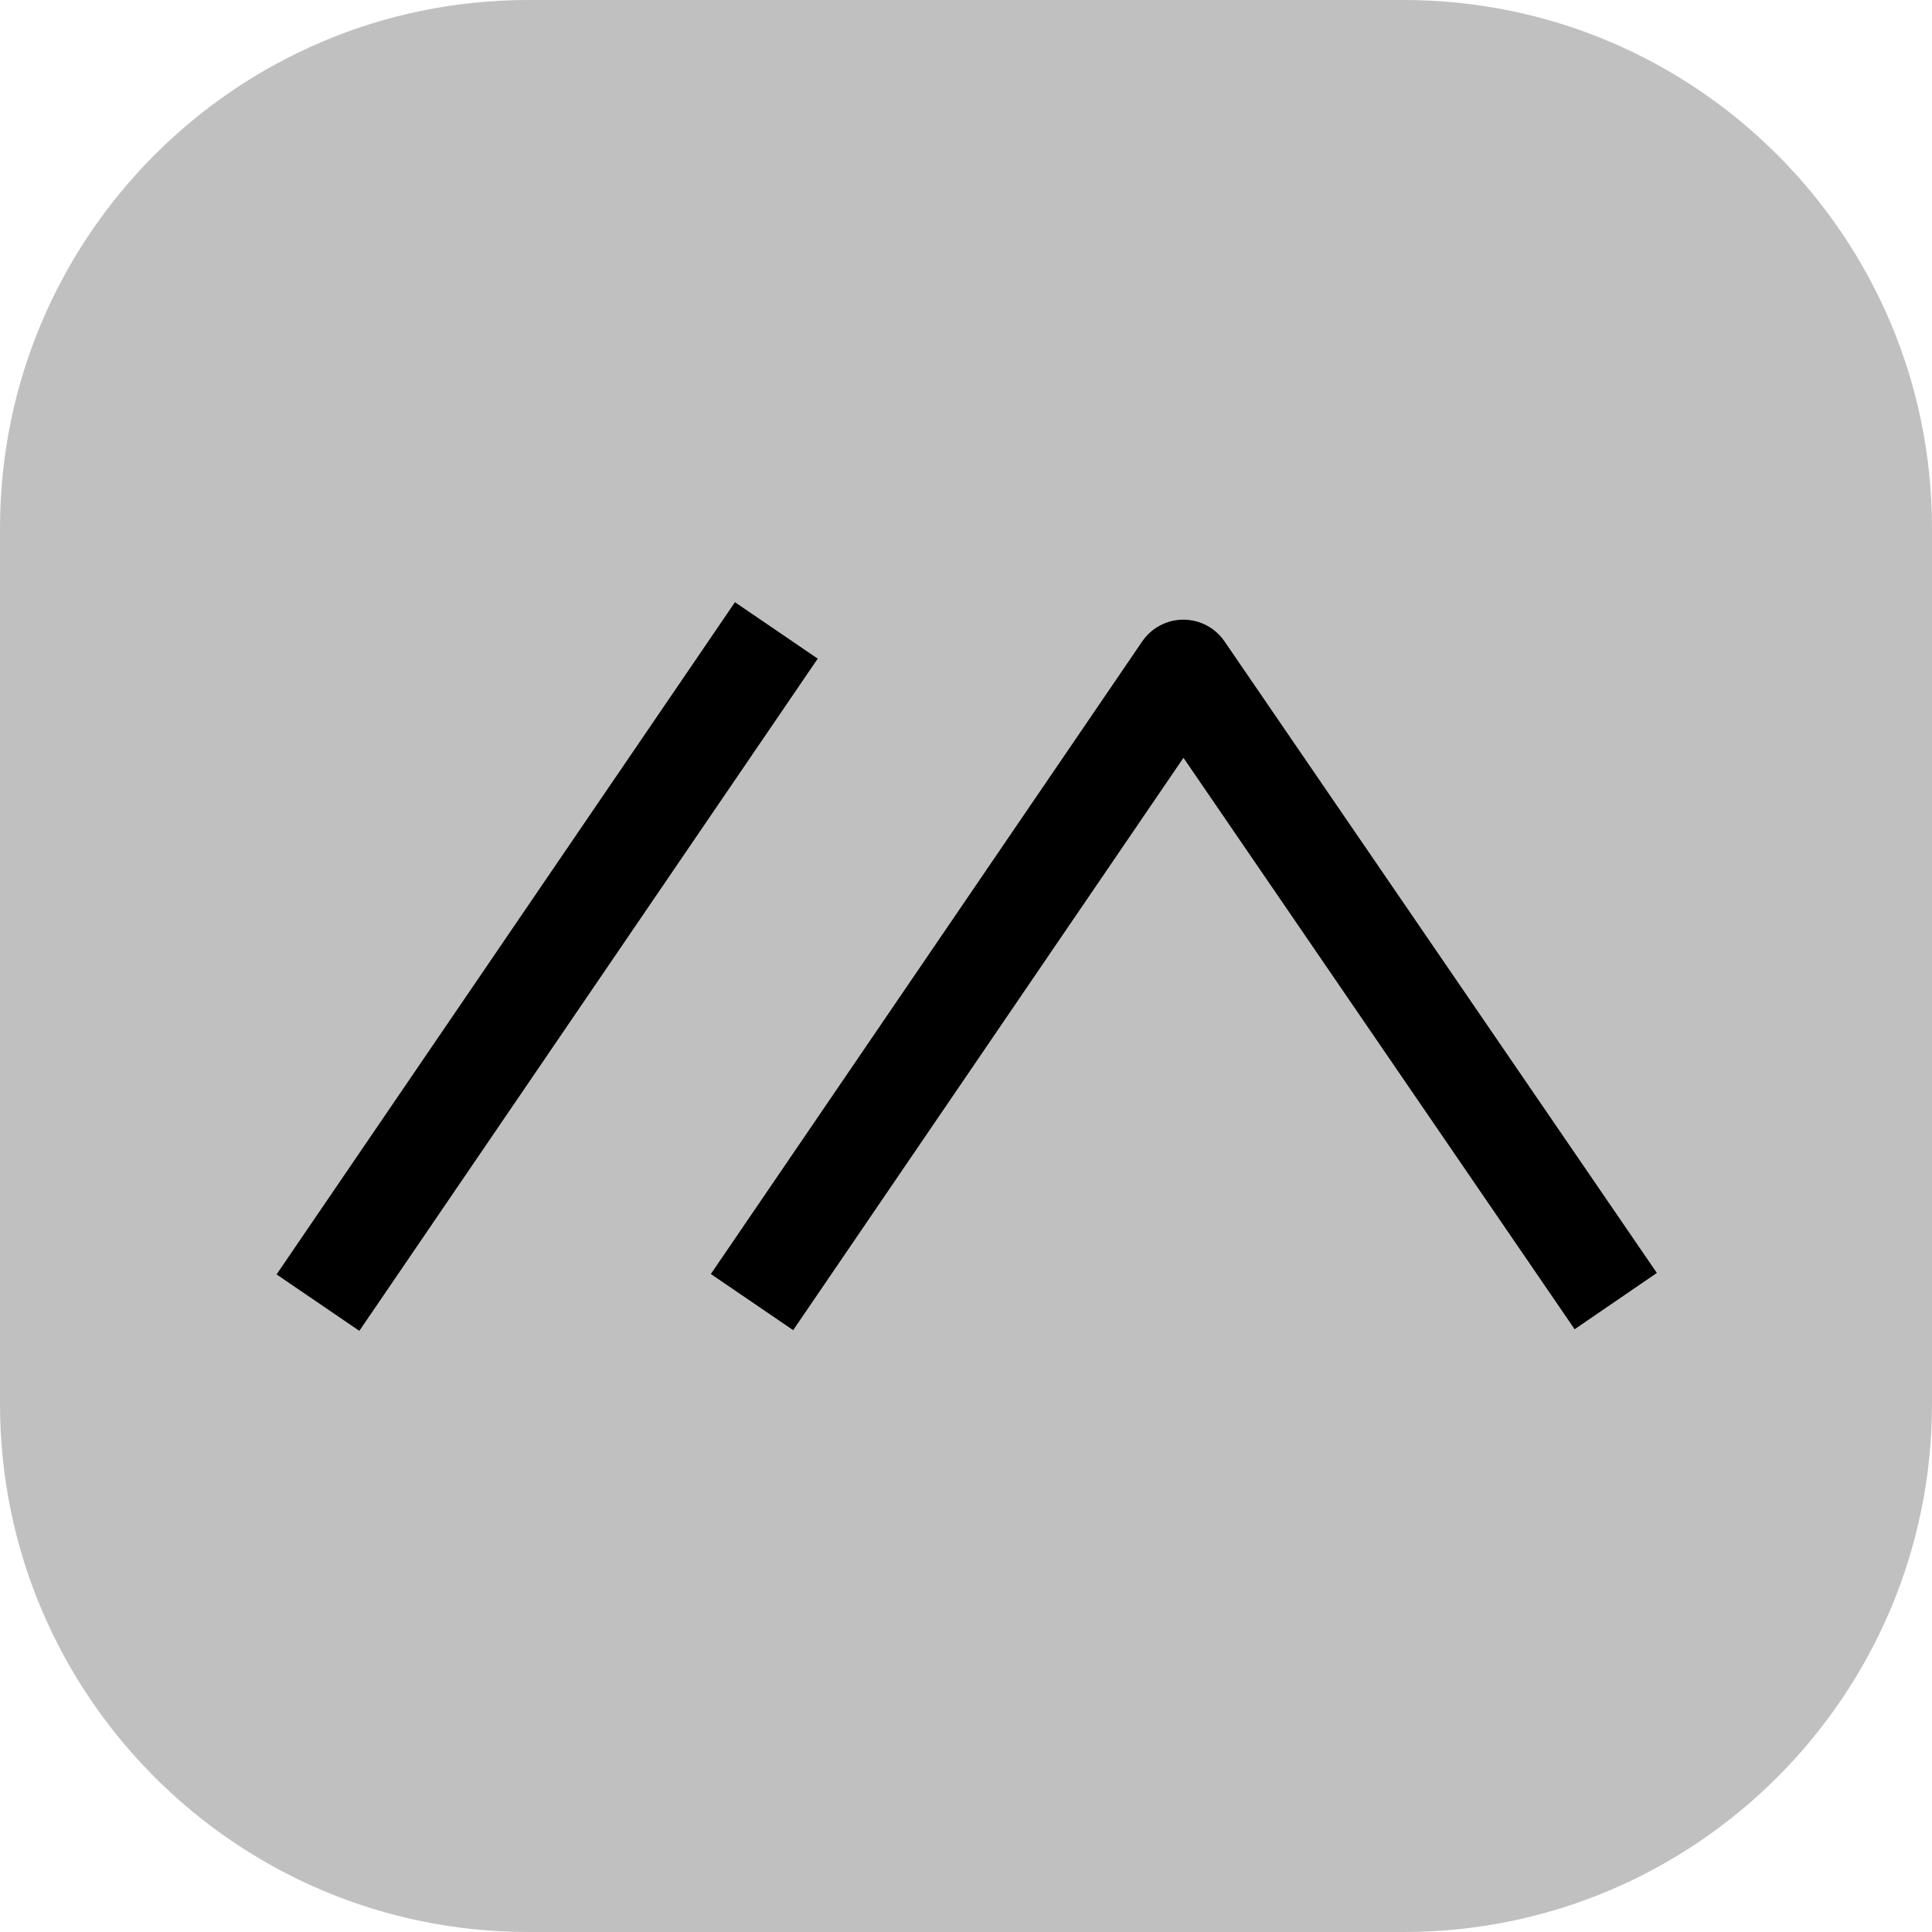
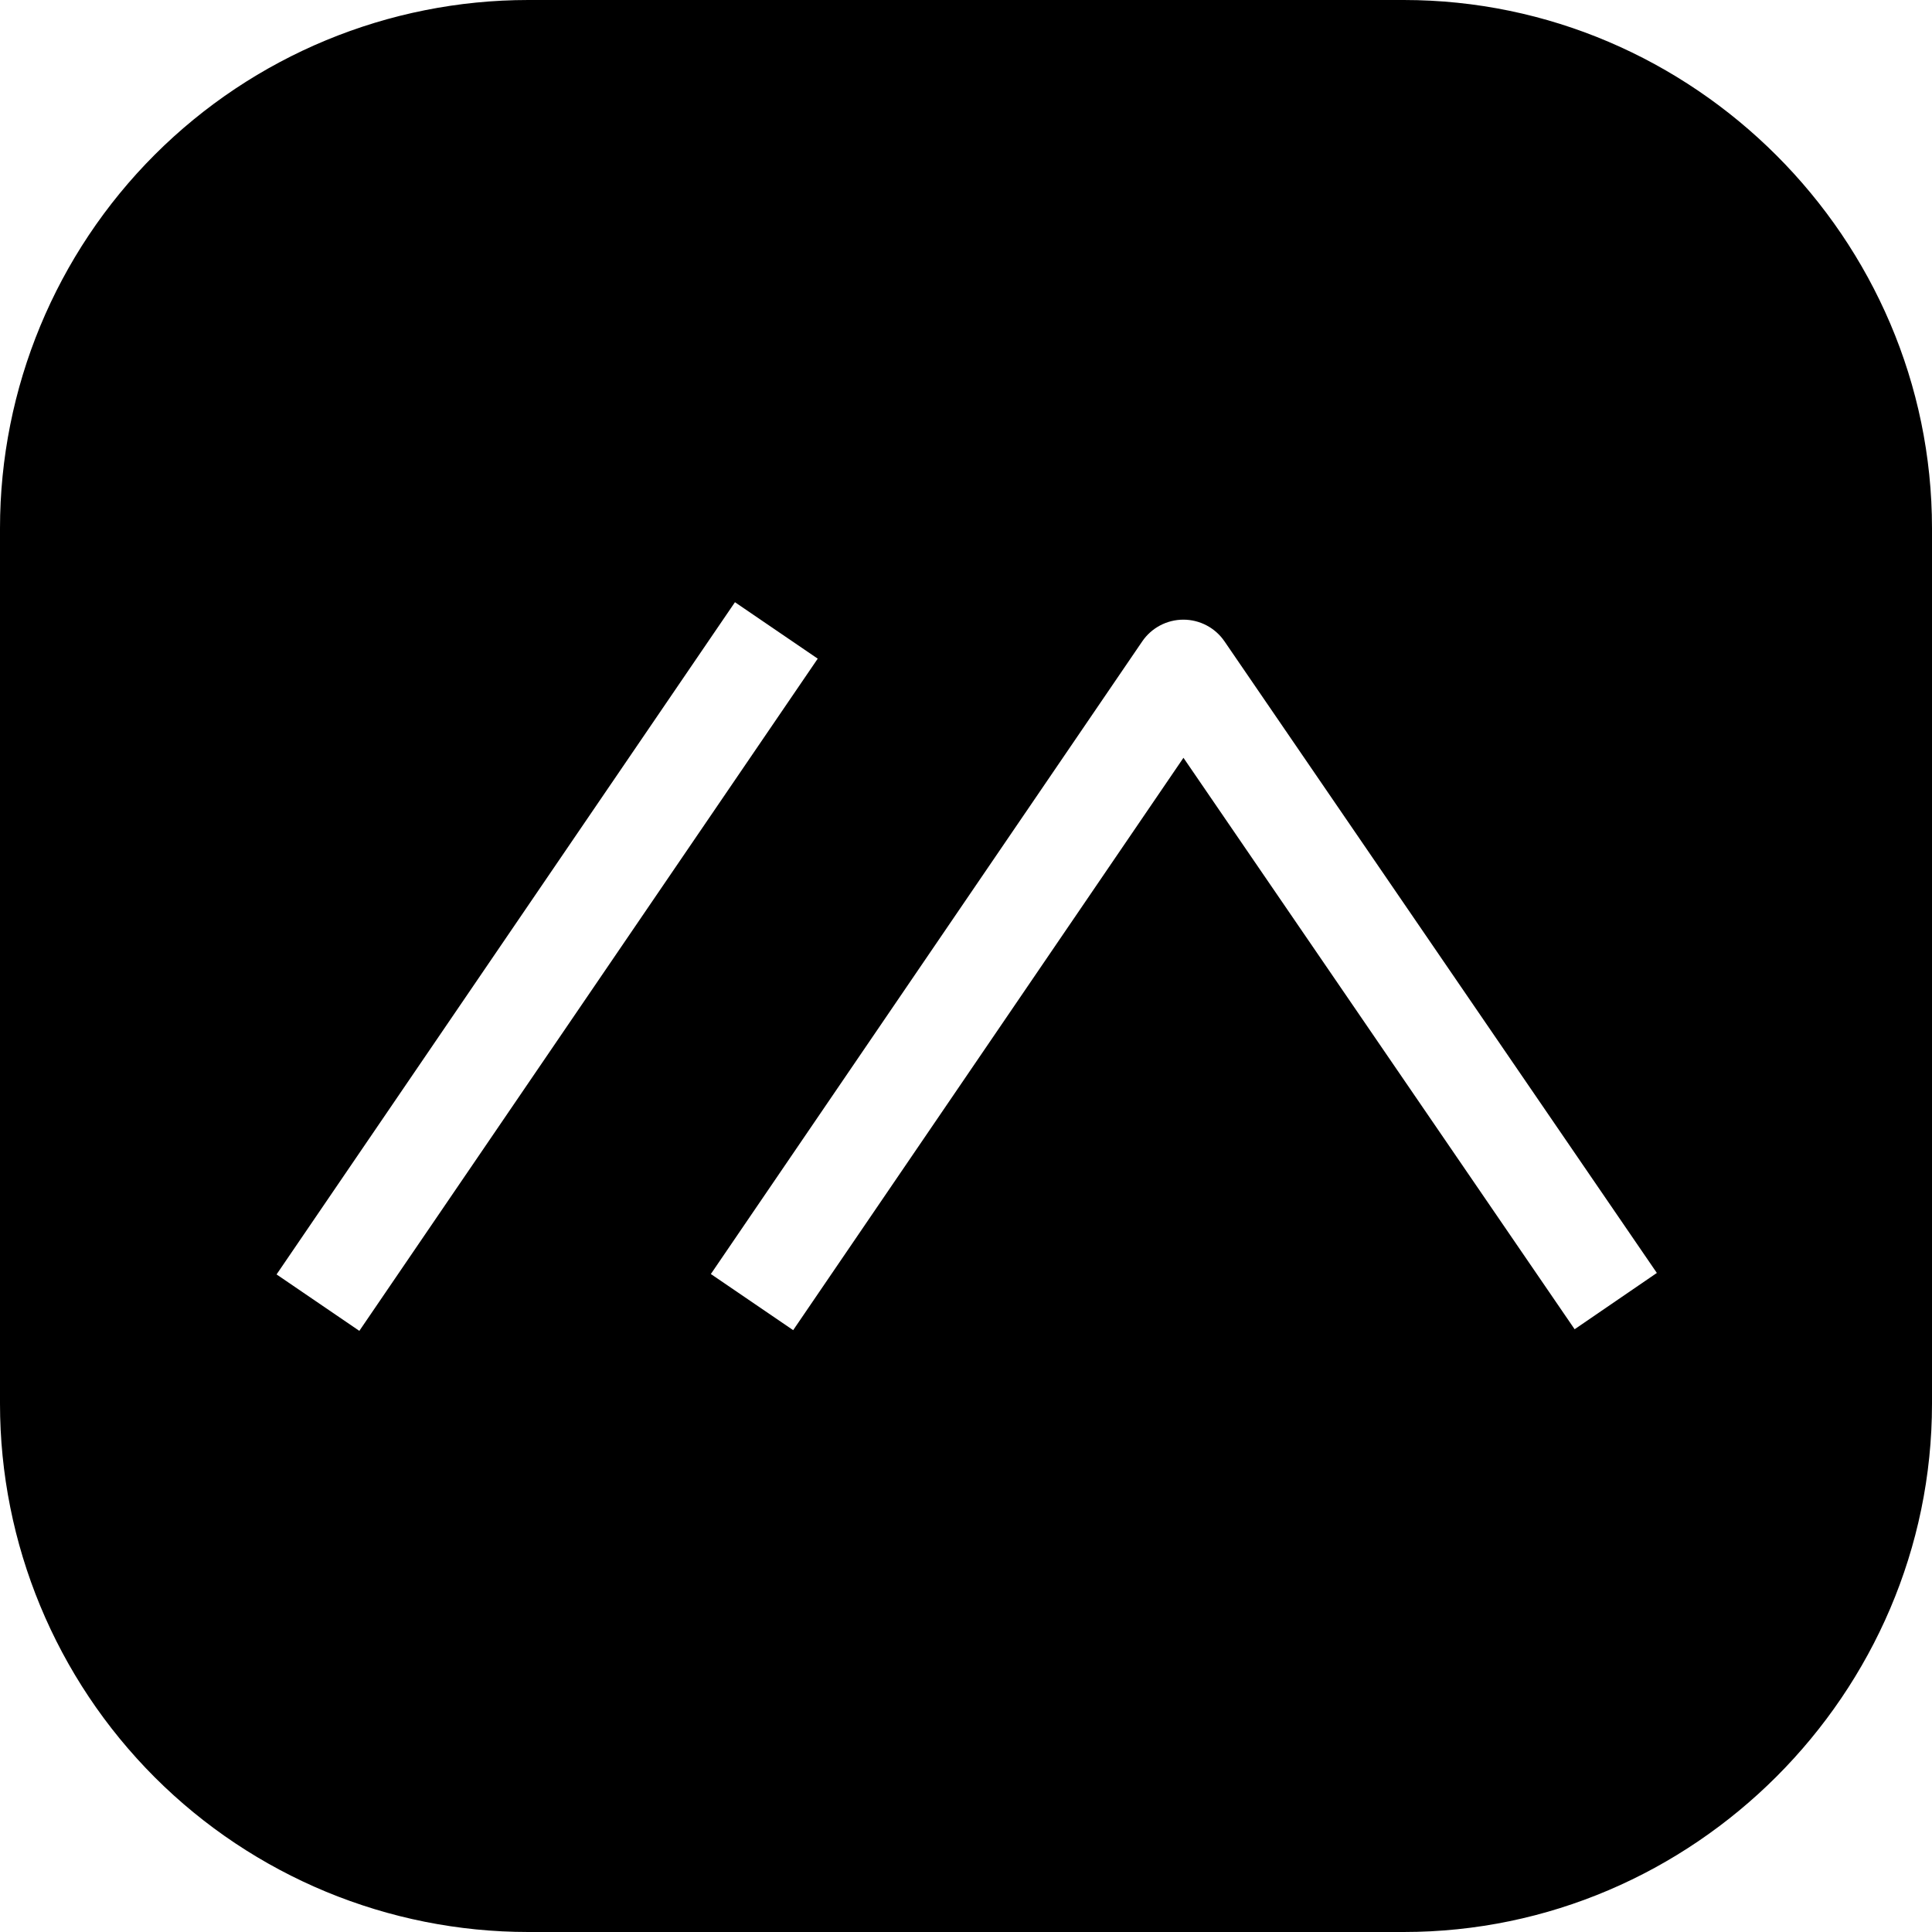
- <svg xmlns="http://www.w3.org/2000/svg" version="1.1" width="512" height="512" viewBox="0 0 512 512" xml:space="preserve" id="svg3">
-   <defs id="defs1">
-     <filter style="color-interpolation-filters:sRGB;" id="filter3" x="0" y="0" width="1" height="1">
-       <feColorMatrix values="10 0.72 0.072 0 0 10 0.72 0.072 0 0 10 0.72 0.072 0 0 0 0 0 1 0 " id="feColorMatrix3" result="fbSourceGraphic" />
-       <feColorMatrix result="fbSourceGraphicAlpha" in="fbSourceGraphic" values="0 0 0 -1 0 0 0 0 -1 0 0 0 0 -1 0 0 0 0 1 0" id="feColorMatrix209" />
-       <feComposite id="feComposite209" in2="fbSourceGraphic" operator="arithmetic" k1="0" k2="0" result="composite1" in="fbSourceGraphic" />
-       <feColorMatrix id="feColorMatrix210" in="composite1" values="1" type="saturate" result="colormatrix1" />
-       <feFlood id="feFlood210" flood-opacity="1" flood-color="rgb(0,0,0)" result="flood1" />
-       <feBlend id="feBlend210" in="flood1" in2="colormatrix1" mode="multiply" result="blend1" />
-       <feBlend id="feBlend211" in2="blend1" mode="screen" result="blend2" />
-       <feColorMatrix id="feColorMatrix211" in="blend2" values="1" type="saturate" result="colormatrix2" />
-       <feComposite id="feComposite211" in="colormatrix2" in2="fbSourceGraphic" operator="in" k2="1" result="composite2" />
-     </filter>
-     <filter style="color-interpolation-filters:sRGB;" id="filter4" x="0" y="0" width="1" height="1">
-       <feColorMatrix values="10 0.72 0.072 0 0 10 0.72 0.072 0 0 10 0.72 0.072 0 0 0 0 0 1 0 " id="feColorMatrix4" />
-     </filter>
-     <filter style="color-interpolation-filters:sRGB;" id="filter11" x="0" y="0" width="1" height="1">
-       <feComposite in2="SourceGraphic" operator="arithmetic" k1="0" k2="0" result="composite1" id="feComposite10" />
-       <feColorMatrix in="composite1" values="1" type="saturate" result="colormatrix1" id="feColorMatrix10" />
-       <feFlood flood-opacity="1" flood-color="rgb(128,128,128)" result="flood1" id="feFlood10" />
-       <feBlend in="flood1" in2="colormatrix1" mode="multiply" result="blend1" id="feBlend10" />
-       <feBlend in2="blend1" mode="screen" result="blend2" id="feBlend11" />
-       <feColorMatrix in="blend2" values="1" type="saturate" result="colormatrix2" id="feColorMatrix11" />
-       <feComposite in="colormatrix2" in2="SourceGraphic" operator="in" k2="1" result="composite2" id="feComposite11" />
-     </filter>
-     <filter style="color-interpolation-filters:sRGB;" id="filter208" x="0" y="0" width="1" height="1">
-       <feComposite in2="SourceGraphic" operator="arithmetic" k1="0" k2="0" result="composite1" id="feComposite207" />
-       <feColorMatrix in="composite1" values="1" type="saturate" result="colormatrix1" id="feColorMatrix207" />
-       <feFlood flood-opacity="1" flood-color="rgb(0,0,0)" result="flood1" id="feFlood207" />
-       <feBlend in="flood1" in2="colormatrix1" mode="multiply" result="blend1" id="feBlend207" />
-       <feBlend in2="blend1" mode="screen" result="blend2" id="feBlend208" />
-       <feColorMatrix in="blend2" values="1" type="saturate" result="colormatrix2" id="feColorMatrix208" />
-       <feComposite in="colormatrix2" in2="SourceGraphic" operator="in" k2="1" result="composite2" id="feComposite208" />
-     </filter>
-   </defs>
-   <g transform="matrix(1 0 0 1 256 256)" id="xYQ9Gk9Jwpgj_HMOXB3F_" style="filter:url(#filter11)">
-     <path style="stroke: rgb(213,130,139); stroke-width: 0; stroke-dasharray: none; stroke-linecap: butt; stroke-dashoffset: 0; stroke-linejoin: miter; stroke-miterlimit: 4; fill: rgb(103,234,148); fill-rule: nonzero; opacity: 1;" vector-effect="non-scaling-stroke" transform=" translate(-256, -256)" d="M 140,0 H 372 A 140,140 45 0 1 512,140 V 372 A 140,140 135 0 1 372,512 H 140 A 140,140 45 0 1 0,372 V 140 A 140,140 135 0 1 140,0 Z" stroke-linecap="round" id="path1" />
-   </g>
-   <g transform="matrix(1.79 0 0 1.79 313.74 258.36)" id="1xBsk2n9FZp60Rz1O-ceJ">
-     <path style="stroke:none;stroke-width:1;stroke-dasharray:none;stroke-linecap:butt;stroke-dashoffset:0;stroke-linejoin:round;stroke-miterlimit:2;fill:rgb(44, 45, 60);fill-rule:evenodd;opacity:1;filter:url(#filter3)" vector-effect="non-scaling-stroke" transform=" translate(-250.97, -362.41)" d="M 250.908 330.267 L 193.126 415.005 L 180.938 406.694 L 244.802 313.037 C 246.174 311.024 248.453 309.819 250.889 309.816 C 253.326 309.814 255.606 311.015 256.982 313.026 L 320.994 406.536 L 308.821 414.869 L 250.908 330.267 Z" stroke-linecap="round" id="path2" />
-   </g>
-   <g transform="matrix(1.81 0 0 1.81 145 256.15)" id="KxN7E9YpbyPgz0S4z4Cl6" style="filter:url(#filter4)">
-     <path style="stroke:none;stroke-width:1;stroke-dasharray:none;stroke-linecap:butt;stroke-dashoffset:0;stroke-linejoin:round;stroke-miterlimit:2;fill:rgb(44, 45, 60);fill-rule:evenodd;opacity:1;filter:url(#filter208)" vector-effect="non-scaling-stroke" transform=" translate(-115.14, -528.06)" d="M 87.642 581.398 L 154.757 482.977 L 142.638 474.713 L 75.523 573.134 L 87.642 581.398 Z" stroke-linecap="round" id="path3" />
-   </g>
+ <svg xmlns="http://www.w3.org/2000/svg" viewBox="0 0 512 512">
+   <path d="M140,0L372,0C448.802,-0 512,63.198 512,140L512,372C512,448.802 448.802,512 372,512L140,512C102.884,512 67.25,497.24 41.005,470.995C14.76,444.75 0,409.116 0,372L0,140C0,102.884 14.76,67.25 41.005,41.005C67.25,14.76 102.884,-0 140,0ZM95.229,352.692L216.707,174.55L194.771,159.592L73.293,337.734L95.229,352.692ZM313.629,200.824L417.293,352.262L439.083,337.346L324.501,169.963C322.038,166.363 317.957,164.213 313.595,164.217C309.235,164.222 305.155,166.379 302.699,169.982L188.383,337.628L210.199,352.505L313.629,200.824Z" />
</svg>
